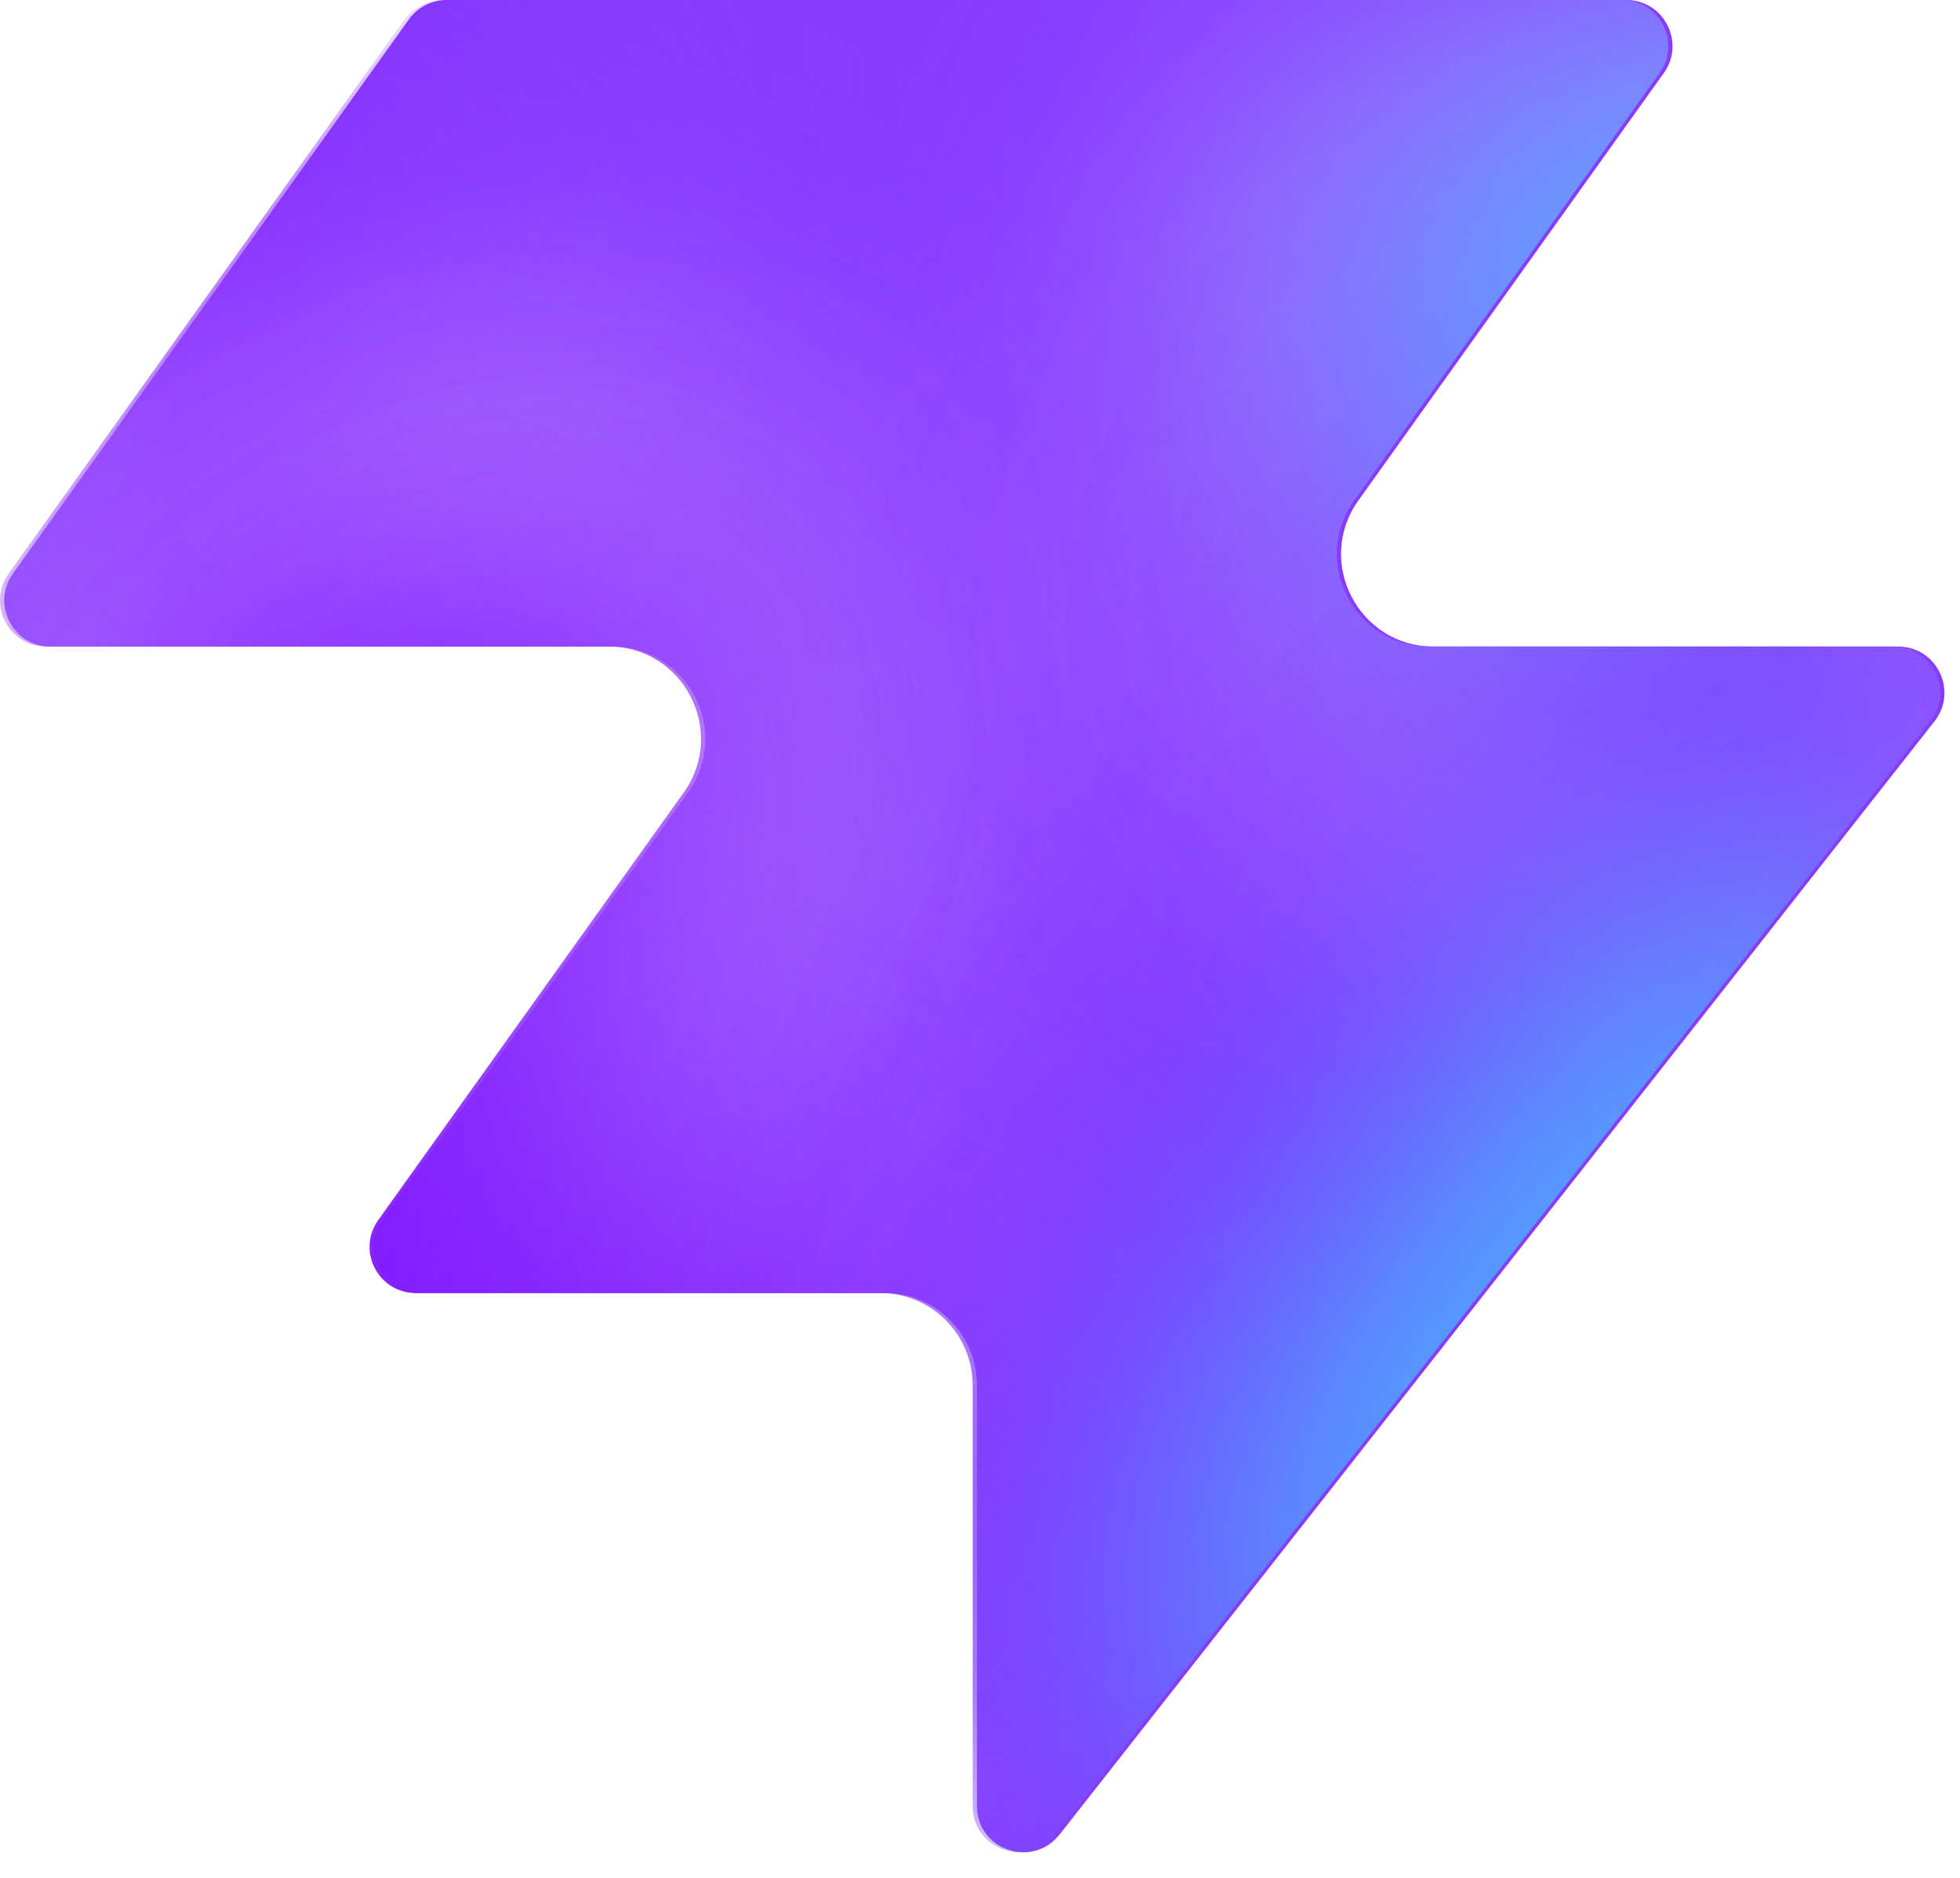
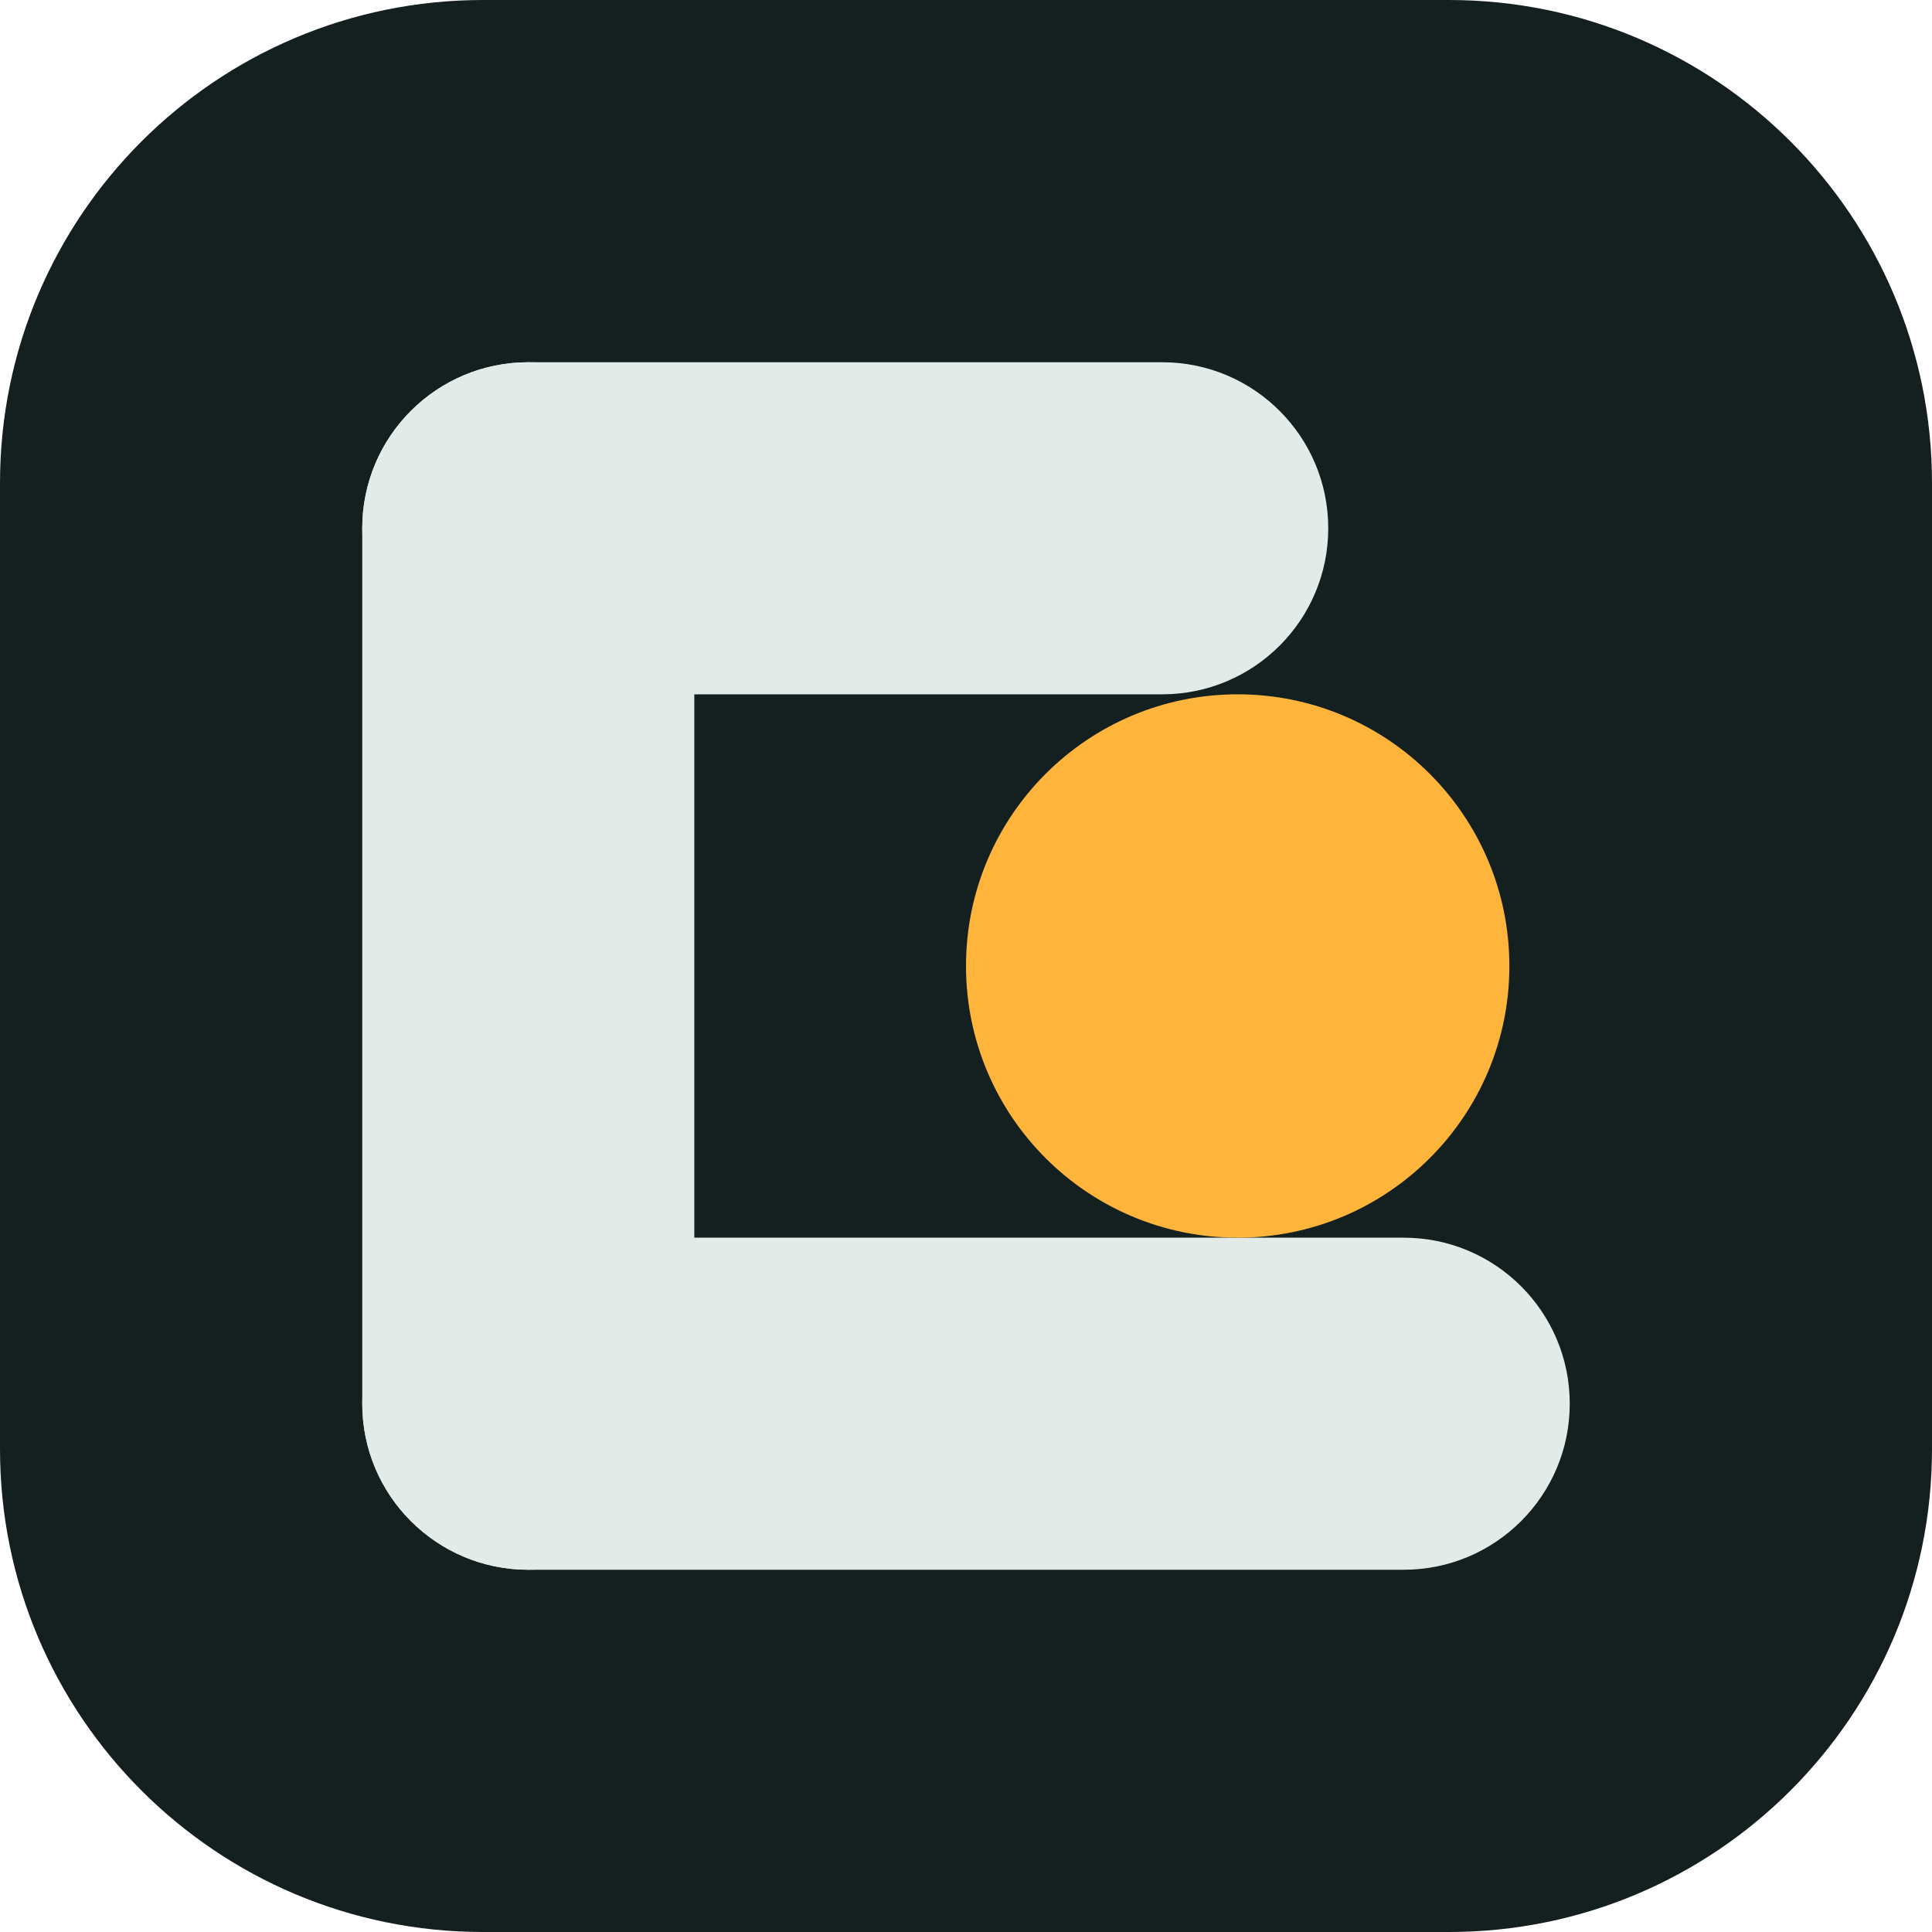
- <svg xmlns="http://www.w3.org/2000/svg" width="48" height="46" fill="none" viewBox="0 0 48 46">
-   <path fill="#863bff" d="M25.946 44.938c-.664.845-2.021.375-2.021-.698V33.937a2.26 2.26 0 0 0-2.262-2.262H10.287c-.92 0-1.456-1.04-.92-1.788l7.48-10.471c1.07-1.497 0-3.578-1.842-3.578H1.237c-.92 0-1.456-1.04-.92-1.788L10.013.474c.214-.297.556-.474.92-.474h28.894c.92 0 1.456 1.04.92 1.788l-7.48 10.471c-1.07 1.498 0 3.579 1.842 3.579h11.377c.943 0 1.473 1.088.89 1.83L25.947 44.94z" style="fill:#863bff;fill:color(display-p3 .525 .23 1);fill-opacity:1" />
-   <mask id="a" width="48" height="46" x="0" y="0" maskUnits="userSpaceOnUse" style="mask-type:alpha">
-     <path fill="#000" d="M25.842 44.938c-.664.844-2.021.375-2.021-.698V33.937a2.26 2.26 0 0 0-2.262-2.262H10.183c-.92 0-1.456-1.04-.92-1.788l7.48-10.471c1.07-1.498 0-3.579-1.842-3.579H1.133c-.92 0-1.456-1.04-.92-1.787L9.91.473c.214-.297.556-.474.92-.474h28.894c.92 0 1.456 1.04.92 1.788l-7.48 10.471c-1.07 1.498 0 3.578 1.842 3.578h11.377c.943 0 1.473 1.088.89 1.832L25.843 44.94z" style="fill:#000;fill-opacity:1" />
-   </mask>
-   <g mask="url(#a)">
-     <g filter="url(#b)">
-       <ellipse cx="5.508" cy="14.704" fill="#ede6ff" rx="5.508" ry="14.704" style="fill:#ede6ff;fill:color(display-p3 .927 .903 1);fill-opacity:1" transform="matrix(.00324 1 1 -.00324 -4.47 31.516)" />
-     </g>
-     <g filter="url(#c)">
-       <ellipse cx="10.399" cy="29.851" fill="#ede6ff" rx="10.399" ry="29.851" style="fill:#ede6ff;fill:color(display-p3 .927 .903 1);fill-opacity:1" transform="matrix(.00324 1 1 -.00324 -39.328 7.883)" />
-     </g>
-     <g filter="url(#d)">
-       <ellipse cx="5.508" cy="30.487" fill="#7e14ff" rx="5.508" ry="30.487" style="fill:#7e14ff;fill:color(display-p3 .492 .077 1);fill-opacity:1" transform="rotate(89.814 -25.913 -14.639)scale(1 -1)" />
-     </g>
-     <g filter="url(#e)">
-       <ellipse cx="5.508" cy="30.599" fill="#7e14ff" rx="5.508" ry="30.599" style="fill:#7e14ff;fill:color(display-p3 .492 .077 1);fill-opacity:1" transform="rotate(89.814 -32.644 -3.334)scale(1 -1)" />
-     </g>
-     <g filter="url(#f)">
-       <ellipse cx="5.508" cy="30.599" fill="#7e14ff" rx="5.508" ry="30.599" style="fill:#7e14ff;fill:color(display-p3 .492 .077 1);fill-opacity:1" transform="matrix(.00324 1 1 -.00324 -34.34 30.47)" />
-     </g>
-     <g filter="url(#g)">
-       <ellipse cx="14.072" cy="22.078" fill="#ede6ff" rx="14.072" ry="22.078" style="fill:#ede6ff;fill:color(display-p3 .927 .903 1);fill-opacity:1" transform="rotate(93.35 24.506 48.493)scale(-1 1)" />
-     </g>
-     <g filter="url(#h)">
-       <ellipse cx="3.47" cy="21.501" fill="#7e14ff" rx="3.47" ry="21.501" style="fill:#7e14ff;fill:color(display-p3 .492 .077 1);fill-opacity:1" transform="rotate(89.009 28.708 47.59)scale(-1 1)" />
-     </g>
-     <g filter="url(#i)">
-       <ellipse cx="3.47" cy="21.501" fill="#7e14ff" rx="3.47" ry="21.501" style="fill:#7e14ff;fill:color(display-p3 .492 .077 1);fill-opacity:1" transform="rotate(89.009 28.708 47.59)scale(-1 1)" />
-     </g>
-     <g filter="url(#j)">
-       <ellipse cx=".387" cy="8.972" fill="#7e14ff" rx="4.407" ry="29.108" style="fill:#7e14ff;fill:color(display-p3 .492 .077 1);fill-opacity:1" transform="rotate(39.51 .387 8.972)" />
-     </g>
-     <g filter="url(#k)">
-       <ellipse cx="47.523" cy="-6.092" fill="#7e14ff" rx="4.407" ry="29.108" style="fill:#7e14ff;fill:color(display-p3 .492 .077 1);fill-opacity:1" transform="rotate(37.892 47.523 -6.092)" />
-     </g>
-     <g filter="url(#l)">
-       <ellipse cx="41.412" cy="6.333" fill="#47bfff" rx="5.971" ry="9.665" style="fill:#47bfff;fill:color(display-p3 .28 .748 1);fill-opacity:1" transform="rotate(37.892 41.412 6.333)" />
-     </g>
-     <g filter="url(#m)">
-       <ellipse cx="-1.879" cy="38.332" fill="#7e14ff" rx="4.407" ry="29.108" style="fill:#7e14ff;fill:color(display-p3 .492 .077 1);fill-opacity:1" transform="rotate(37.892 -1.88 38.332)" />
-     </g>
-     <g filter="url(#n)">
-       <ellipse cx="-1.879" cy="38.332" fill="#7e14ff" rx="4.407" ry="29.108" style="fill:#7e14ff;fill:color(display-p3 .492 .077 1);fill-opacity:1" transform="rotate(37.892 -1.88 38.332)" />
-     </g>
-     <g filter="url(#o)">
-       <ellipse cx="35.651" cy="29.907" fill="#7e14ff" rx="4.407" ry="29.108" style="fill:#7e14ff;fill:color(display-p3 .492 .077 1);fill-opacity:1" transform="rotate(37.892 35.651 29.907)" />
-     </g>
-     <g filter="url(#p)">
-       <ellipse cx="38.418" cy="32.4" fill="#47bfff" rx="5.971" ry="15.297" style="fill:#47bfff;fill:color(display-p3 .28 .748 1);fill-opacity:1" transform="rotate(37.892 38.418 32.4)" />
-     </g>
+ <svg xmlns="http://www.w3.org/2000/svg" viewBox="0 0 32 32">
+   <rect width="32" height="32" rx="8" fill="#14201F" />
+   <g fill="#E3EBE8">
+     <rect x="6" y="6" width="16" height="5.5" rx="2.75" />
+     <rect x="6" y="20.5" width="20" height="5.5" rx="2.75" />
+     <rect x="6" y="6" width="5.5" height="20" rx="2.75" />
  </g>
-   <defs>
-     <filter id="b" width="60.045" height="41.654" x="-19.77" y="16.149" color-interpolation-filters="sRGB" filterUnits="userSpaceOnUse">
-       <feFlood flood-opacity="0" result="BackgroundImageFix" />
-       <feBlend in="SourceGraphic" in2="BackgroundImageFix" result="shape" />
-       <feGaussianBlur result="effect1_foregroundBlur_2002_17158" stdDeviation="7.659" />
-     </filter>
-     <filter id="c" width="90.34" height="51.437" x="-54.613" y="-7.533" color-interpolation-filters="sRGB" filterUnits="userSpaceOnUse">
-       <feFlood flood-opacity="0" result="BackgroundImageFix" />
-       <feBlend in="SourceGraphic" in2="BackgroundImageFix" result="shape" />
-       <feGaussianBlur result="effect1_foregroundBlur_2002_17158" stdDeviation="7.659" />
-     </filter>
-     <filter id="d" width="79.355" height="29.4" x="-49.64" y="2.03" color-interpolation-filters="sRGB" filterUnits="userSpaceOnUse">
-       <feFlood flood-opacity="0" result="BackgroundImageFix" />
-       <feBlend in="SourceGraphic" in2="BackgroundImageFix" result="shape" />
-       <feGaussianBlur result="effect1_foregroundBlur_2002_17158" stdDeviation="4.596" />
-     </filter>
-     <filter id="e" width="79.579" height="29.4" x="-45.045" y="20.029" color-interpolation-filters="sRGB" filterUnits="userSpaceOnUse">
-       <feFlood flood-opacity="0" result="BackgroundImageFix" />
-       <feBlend in="SourceGraphic" in2="BackgroundImageFix" result="shape" />
-       <feGaussianBlur result="effect1_foregroundBlur_2002_17158" stdDeviation="4.596" />
-     </filter>
-     <filter id="f" width="79.579" height="29.4" x="-43.513" y="21.178" color-interpolation-filters="sRGB" filterUnits="userSpaceOnUse">
-       <feFlood flood-opacity="0" result="BackgroundImageFix" />
-       <feBlend in="SourceGraphic" in2="BackgroundImageFix" result="shape" />
-       <feGaussianBlur result="effect1_foregroundBlur_2002_17158" stdDeviation="4.596" />
-     </filter>
-     <filter id="g" width="74.749" height="58.852" x="15.756" y="-17.901" color-interpolation-filters="sRGB" filterUnits="userSpaceOnUse">
-       <feFlood flood-opacity="0" result="BackgroundImageFix" />
-       <feBlend in="SourceGraphic" in2="BackgroundImageFix" result="shape" />
-       <feGaussianBlur result="effect1_foregroundBlur_2002_17158" stdDeviation="7.659" />
-     </filter>
-     <filter id="h" width="61.377" height="25.362" x="23.548" y="2.284" color-interpolation-filters="sRGB" filterUnits="userSpaceOnUse">
-       <feFlood flood-opacity="0" result="BackgroundImageFix" />
-       <feBlend in="SourceGraphic" in2="BackgroundImageFix" result="shape" />
-       <feGaussianBlur result="effect1_foregroundBlur_2002_17158" stdDeviation="4.596" />
-     </filter>
-     <filter id="i" width="61.377" height="25.362" x="23.548" y="2.284" color-interpolation-filters="sRGB" filterUnits="userSpaceOnUse">
-       <feFlood flood-opacity="0" result="BackgroundImageFix" />
-       <feBlend in="SourceGraphic" in2="BackgroundImageFix" result="shape" />
-       <feGaussianBlur result="effect1_foregroundBlur_2002_17158" stdDeviation="4.596" />
-     </filter>
-     <filter id="j" width="56.045" height="63.649" x="-27.636" y="-22.853" color-interpolation-filters="sRGB" filterUnits="userSpaceOnUse">
-       <feFlood flood-opacity="0" result="BackgroundImageFix" />
-       <feBlend in="SourceGraphic" in2="BackgroundImageFix" result="shape" />
-       <feGaussianBlur result="effect1_foregroundBlur_2002_17158" stdDeviation="4.596" />
-     </filter>
-     <filter id="k" width="54.814" height="64.646" x="20.116" y="-38.415" color-interpolation-filters="sRGB" filterUnits="userSpaceOnUse">
-       <feFlood flood-opacity="0" result="BackgroundImageFix" />
-       <feBlend in="SourceGraphic" in2="BackgroundImageFix" result="shape" />
-       <feGaussianBlur result="effect1_foregroundBlur_2002_17158" stdDeviation="4.596" />
-     </filter>
-     <filter id="l" width="33.541" height="35.313" x="24.641" y="-11.323" color-interpolation-filters="sRGB" filterUnits="userSpaceOnUse">
-       <feFlood flood-opacity="0" result="BackgroundImageFix" />
-       <feBlend in="SourceGraphic" in2="BackgroundImageFix" result="shape" />
-       <feGaussianBlur result="effect1_foregroundBlur_2002_17158" stdDeviation="4.596" />
-     </filter>
-     <filter id="m" width="54.814" height="64.646" x="-29.286" y="6.009" color-interpolation-filters="sRGB" filterUnits="userSpaceOnUse">
-       <feFlood flood-opacity="0" result="BackgroundImageFix" />
-       <feBlend in="SourceGraphic" in2="BackgroundImageFix" result="shape" />
-       <feGaussianBlur result="effect1_foregroundBlur_2002_17158" stdDeviation="4.596" />
-     </filter>
-     <filter id="n" width="54.814" height="64.646" x="-29.286" y="6.009" color-interpolation-filters="sRGB" filterUnits="userSpaceOnUse">
-       <feFlood flood-opacity="0" result="BackgroundImageFix" />
-       <feBlend in="SourceGraphic" in2="BackgroundImageFix" result="shape" />
-       <feGaussianBlur result="effect1_foregroundBlur_2002_17158" stdDeviation="4.596" />
-     </filter>
-     <filter id="o" width="54.814" height="64.646" x="8.244" y="-2.416" color-interpolation-filters="sRGB" filterUnits="userSpaceOnUse">
-       <feFlood flood-opacity="0" result="BackgroundImageFix" />
-       <feBlend in="SourceGraphic" in2="BackgroundImageFix" result="shape" />
-       <feGaussianBlur result="effect1_foregroundBlur_2002_17158" stdDeviation="4.596" />
-     </filter>
-     <filter id="p" width="39.409" height="43.623" x="18.713" y="10.588" color-interpolation-filters="sRGB" filterUnits="userSpaceOnUse">
-       <feFlood flood-opacity="0" result="BackgroundImageFix" />
-       <feBlend in="SourceGraphic" in2="BackgroundImageFix" result="shape" />
-       <feGaussianBlur result="effect1_foregroundBlur_2002_17158" stdDeviation="4.596" />
-     </filter>
-   </defs>
+   <circle cx="20.5" cy="16" r="4.5" fill="#FFB43C" />
</svg>
